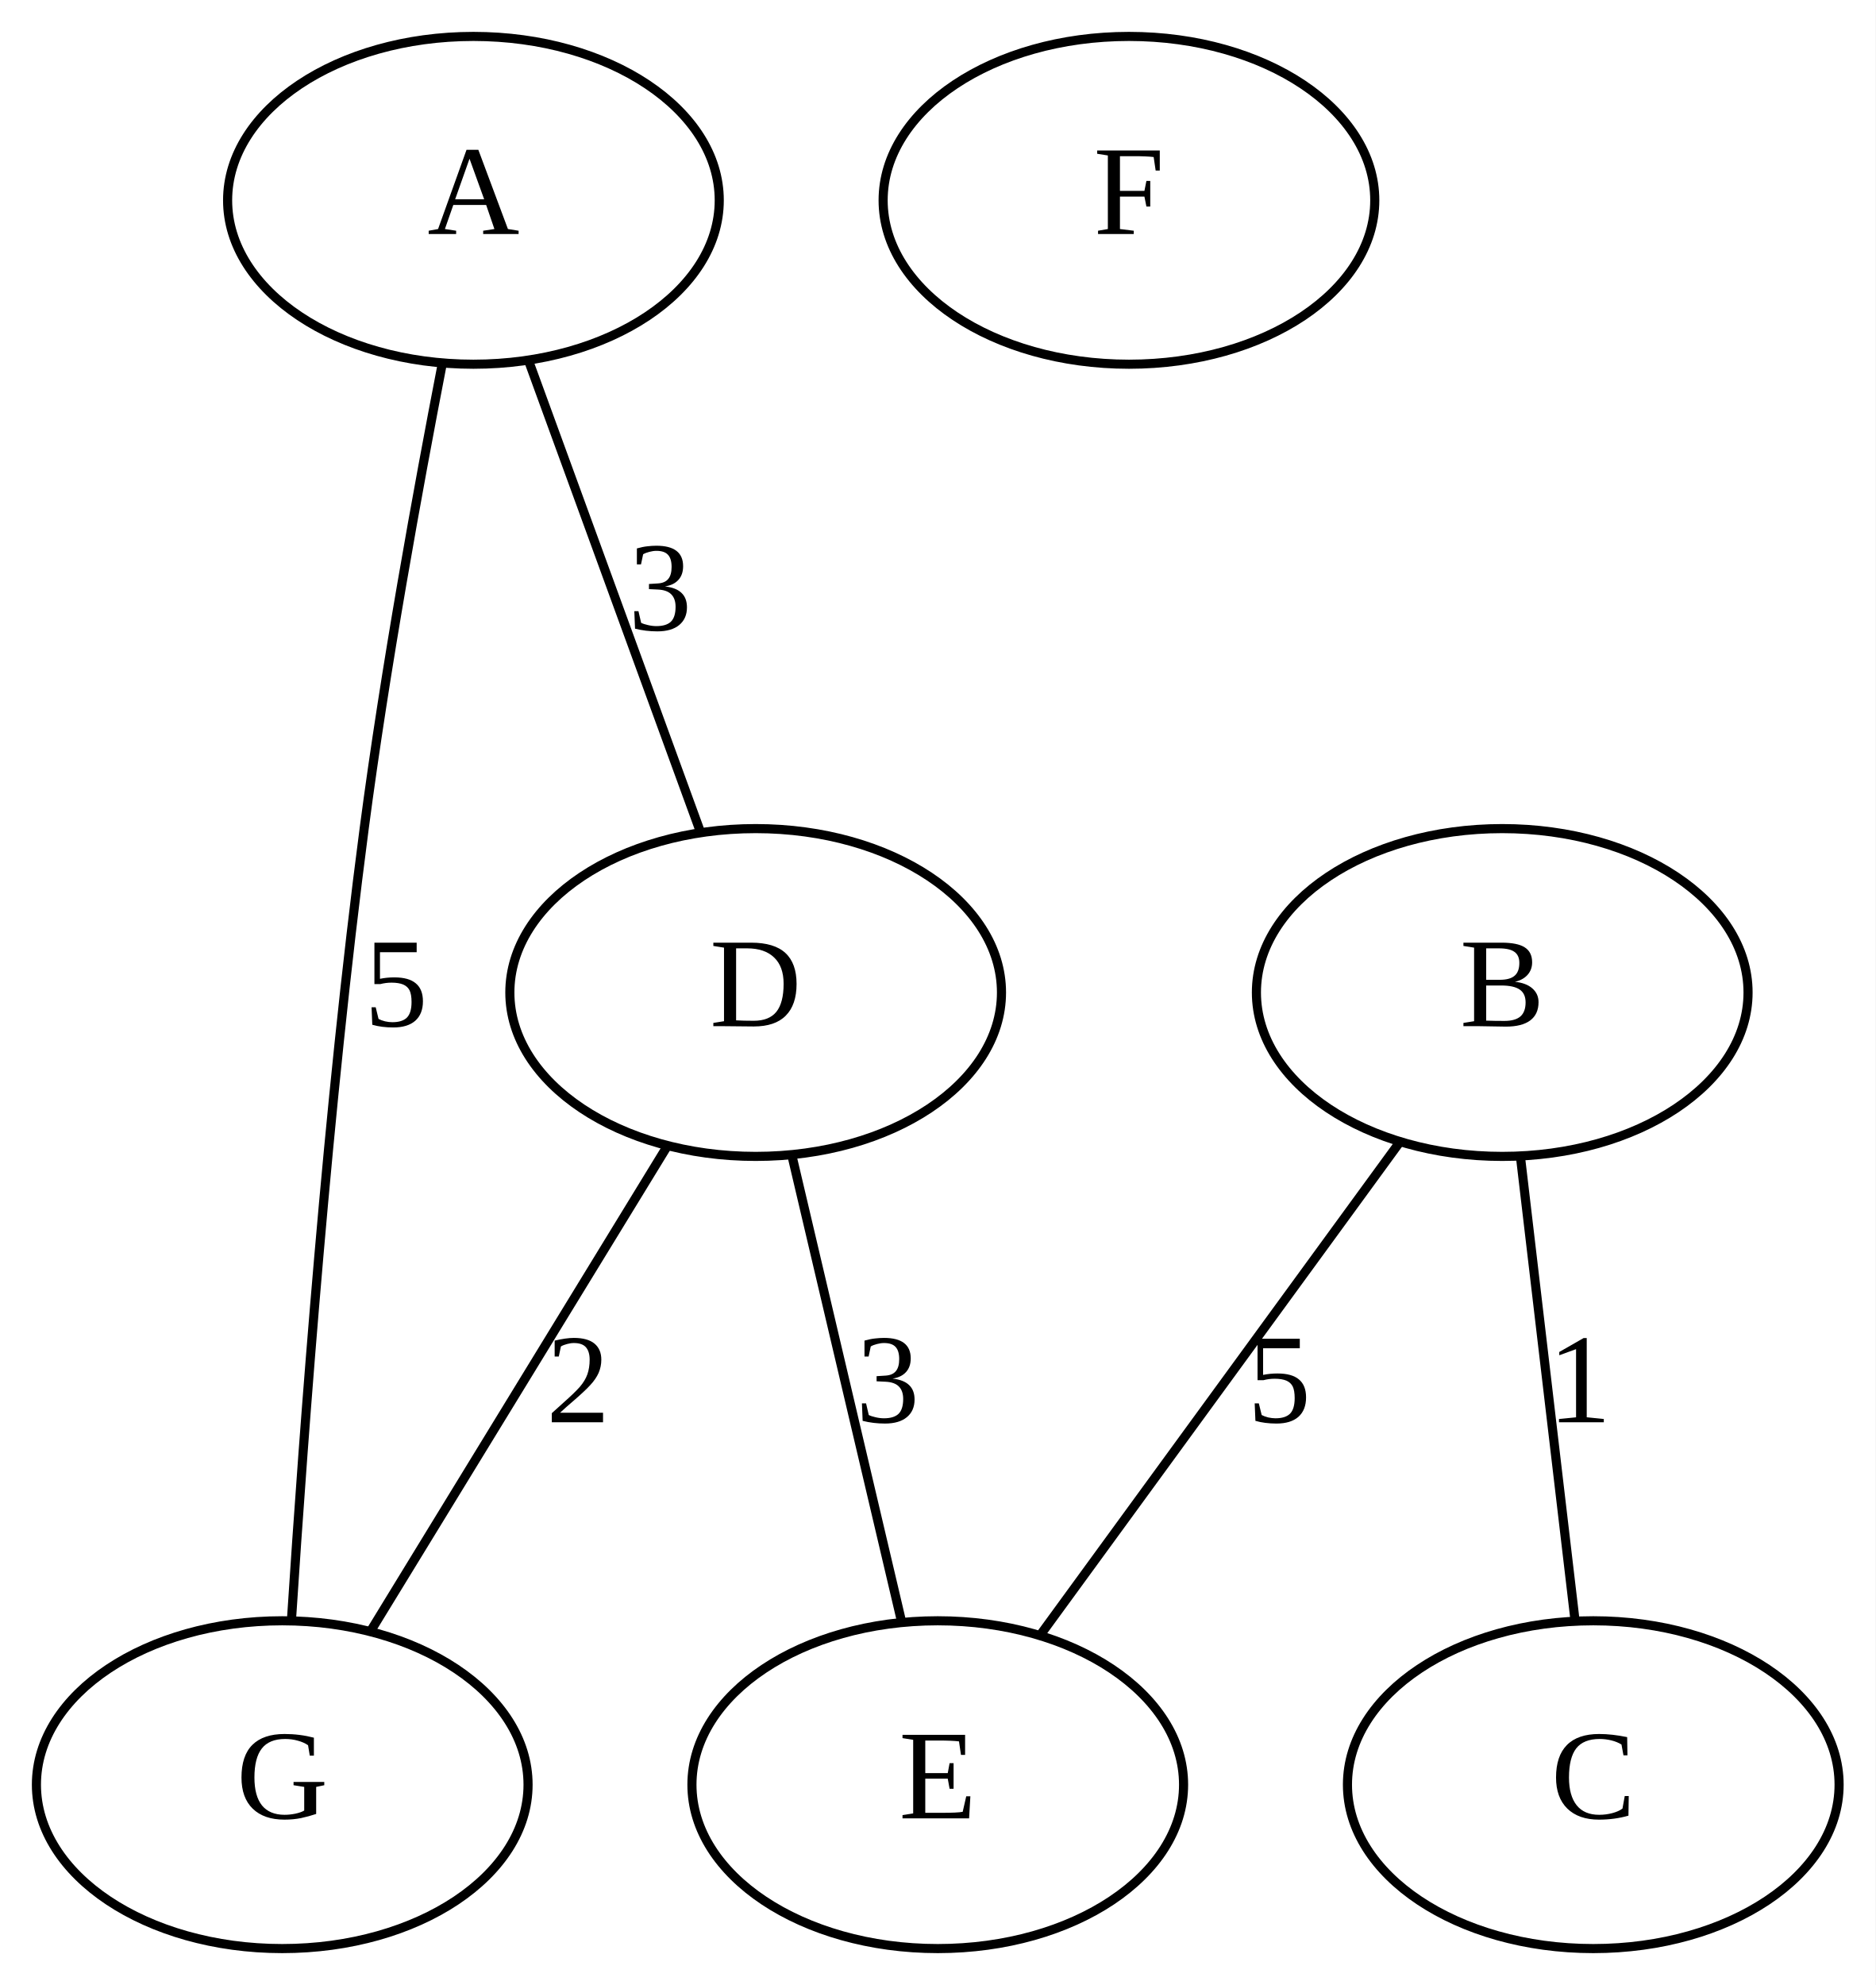
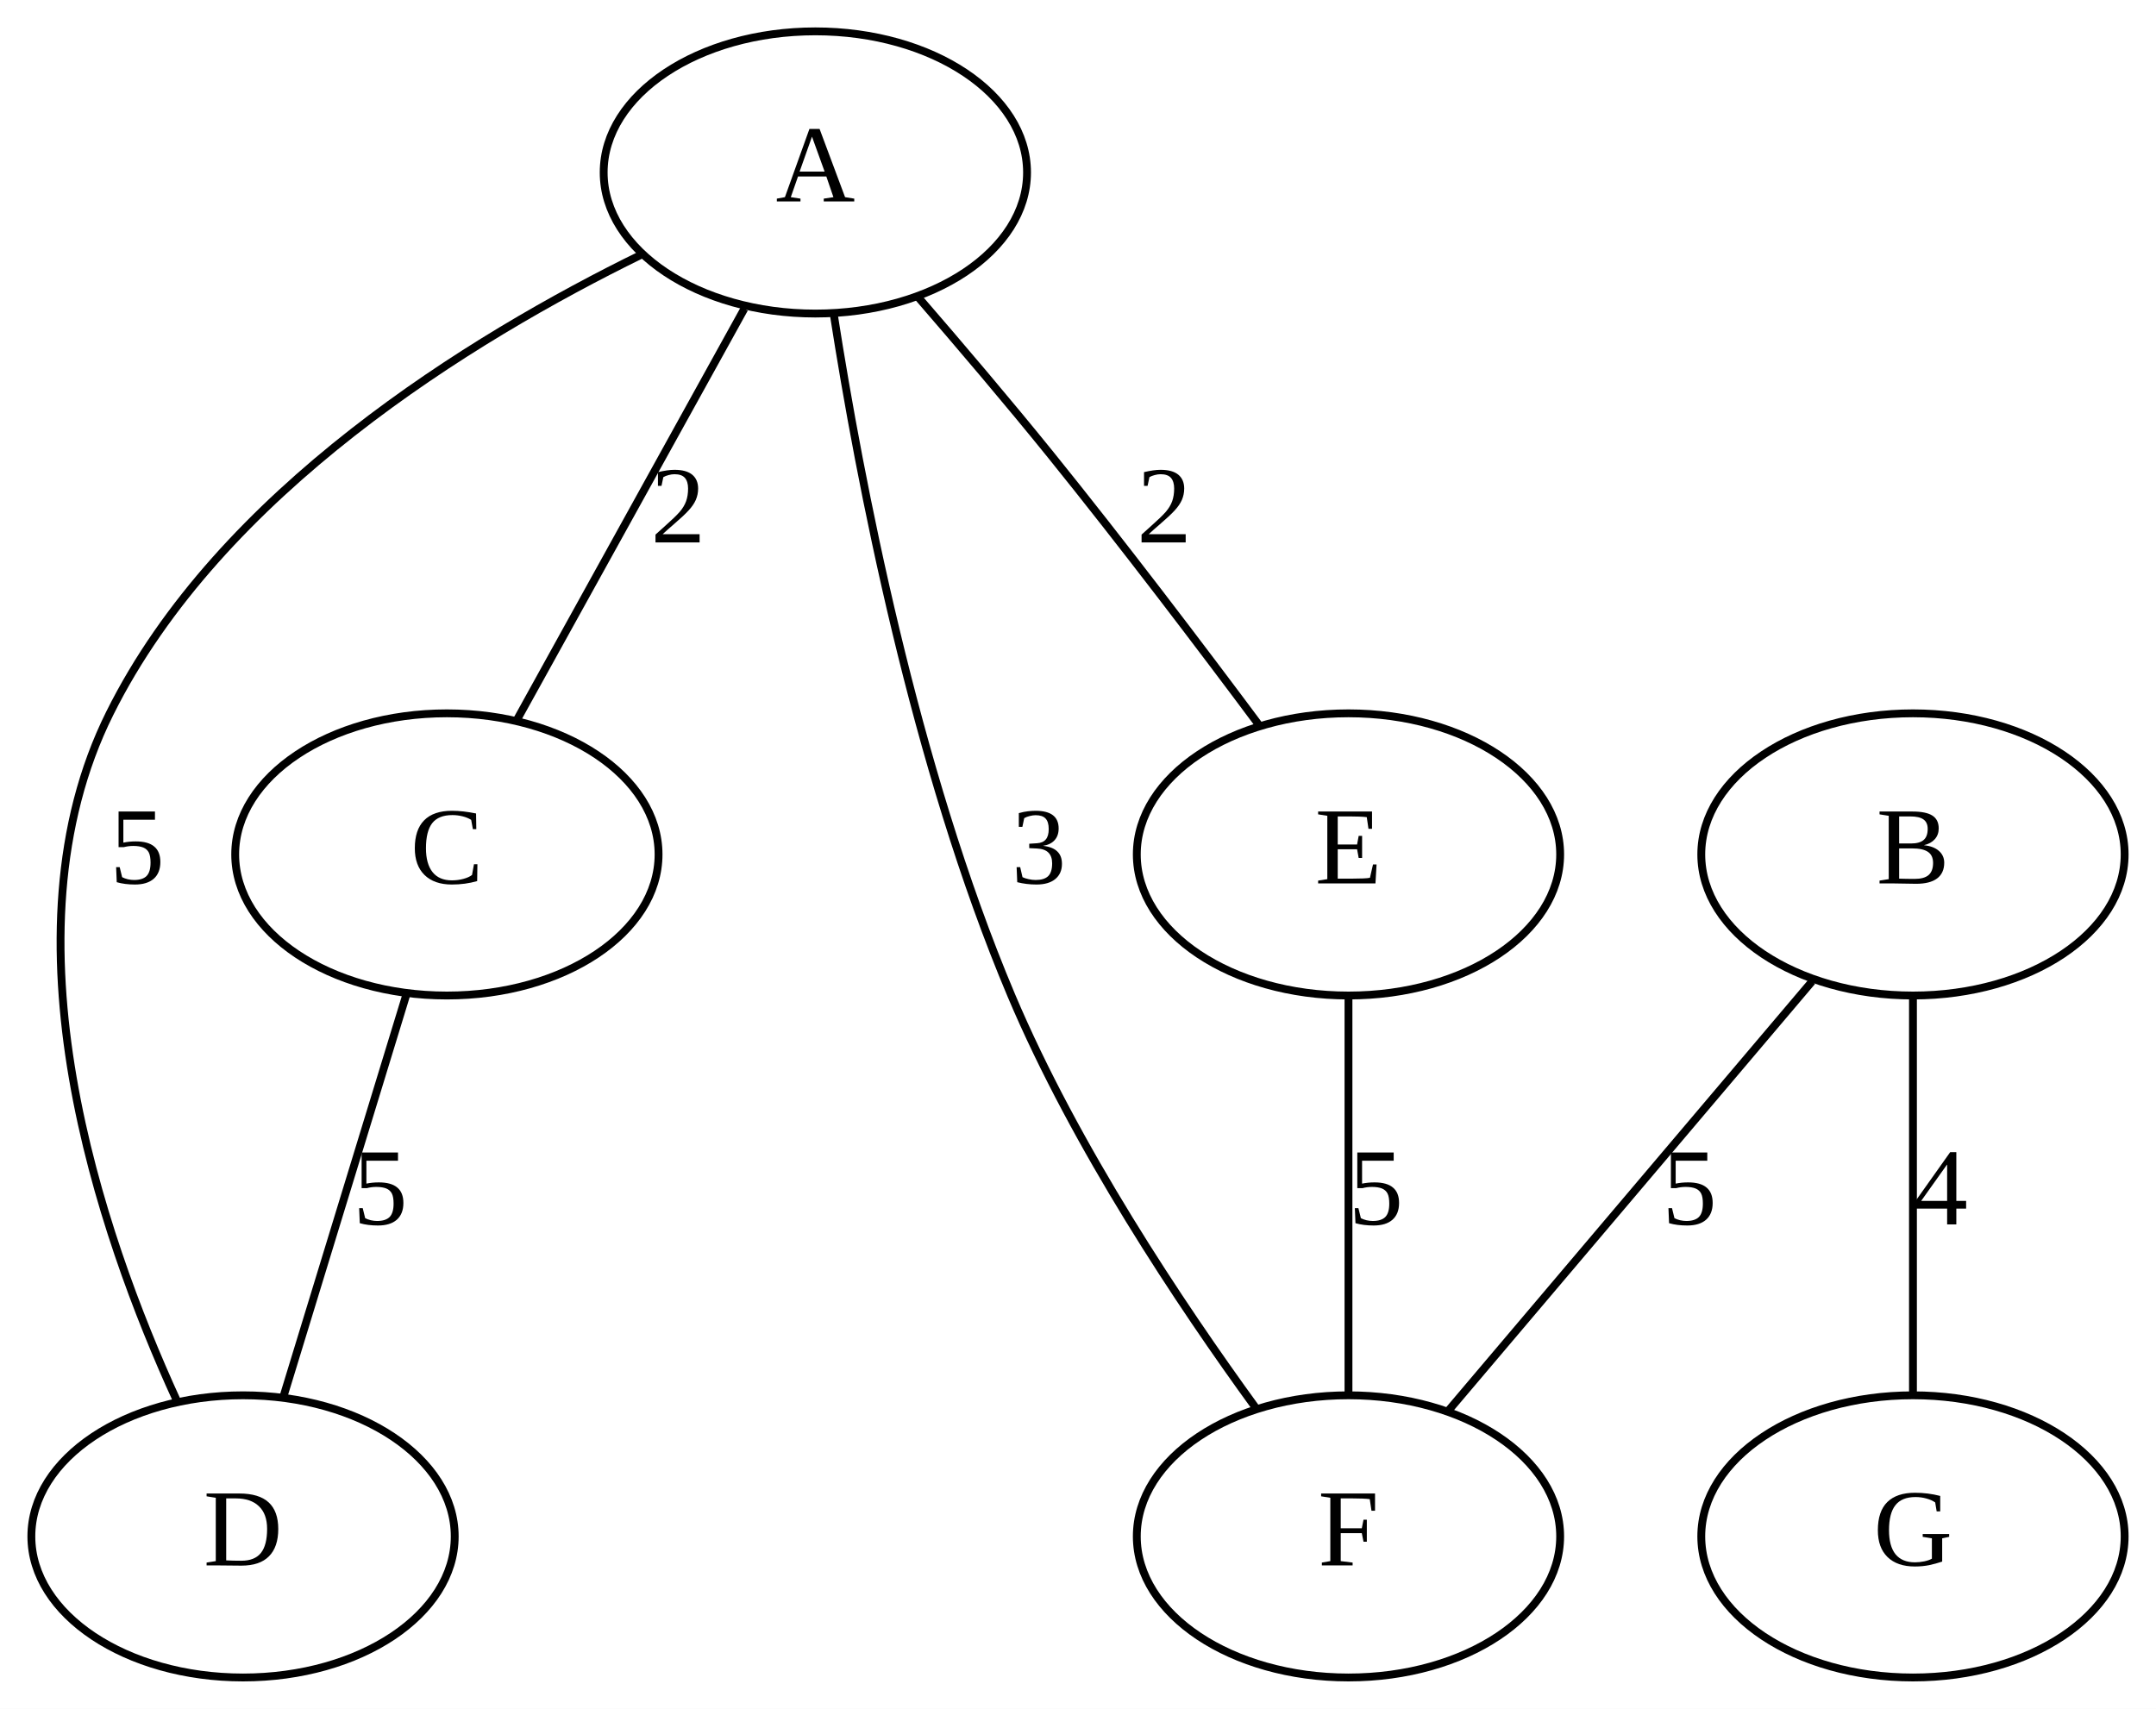
- <svg xmlns="http://www.w3.org/2000/svg" width="206pt" height="218pt" viewBox="0.00 0.00 206.00 218.00">
+ <svg xmlns="http://www.w3.org/2000/svg" width="275pt" height="218pt" viewBox="0.00 0.00 275.00 218.00">
  <g id="graph0" class="graph" transform="scale(1 1) rotate(0) translate(4 214)">
-     <polygon fill="white" stroke="transparent" points="-4,4 -4,-214 202,-214 202,4 -4,4" />
+     <polygon fill="white" stroke="transparent" points="-4,4 -4,-214 271,-214 271,4 -4,4" />
    <g id="node1" class="node">
-       <ellipse fill="none" stroke="black" cx="48" cy="-192" rx="27" ry="18" />
-       <text text-anchor="middle" x="48" y="-188.3" font-family="Times New Roman,serif" font-size="14.00">A</text>
+       <ellipse fill="none" stroke="black" cx="100" cy="-192" rx="27" ry="18" />
+       <text text-anchor="middle" x="100" y="-188.3" font-family="Times New Roman,serif" font-size="14.00">A</text>
    </g>
    <g id="node2" class="node">
-       <ellipse fill="none" stroke="black" cx="27" cy="-18" rx="27" ry="18" />
-       <text text-anchor="middle" x="27" y="-14.3" font-family="Times New Roman,serif" font-size="14.00">G</text>
+       <ellipse fill="none" stroke="black" cx="168" cy="-18" rx="27" ry="18" />
+       <text text-anchor="middle" x="168" y="-14.3" font-family="Times New Roman,serif" font-size="14.00">F</text>
    </g>
    <g id="edge1" class="edge">
-       <path fill="none" stroke="black" d="M44.57,-174.02C41.91,-160.3 38.29,-140.47 36,-123 32.01,-92.63 29.37,-57.04 28.03,-36.35" />
-       <text text-anchor="middle" x="39.5" y="-101.3" font-family="Times New Roman,serif" font-size="14.00">5</text>
+       <path fill="none" stroke="black" d="M102.35,-173.89C105.64,-152.83 112.64,-116.25 125,-87 133.16,-67.7 146.52,-47.67 156.18,-34.39" />
+       <text text-anchor="middle" x="128.5" y="-101.3" font-family="Times New Roman,serif" font-size="14.00">3</text>
    </g>
    <g id="node3" class="node">
-       <ellipse fill="none" stroke="black" cx="79" cy="-105" rx="27" ry="18" />
-       <text text-anchor="middle" x="79" y="-101.3" font-family="Times New Roman,serif" font-size="14.00">D</text>
+       <ellipse fill="none" stroke="black" cx="53" cy="-105" rx="27" ry="18" />
+       <text text-anchor="middle" x="53" y="-101.3" font-family="Times New Roman,serif" font-size="14.00">C</text>
    </g>
    <g id="edge2" class="edge">
-       <path fill="none" stroke="black" d="M54.12,-174.21C59.56,-159.31 67.46,-137.65 72.89,-122.76" />
-       <text text-anchor="middle" x="68.5" y="-144.8" font-family="Times New Roman,serif" font-size="14.00">3</text>
+       <path fill="none" stroke="black" d="M90.94,-174.61C82.56,-159.46 70.19,-137.09 61.87,-122.05" />
+       <text text-anchor="middle" x="82.5" y="-144.8" font-family="Times New Roman,serif" font-size="14.00">2</text>
+     </g>
+     <g id="node4" class="node">
+       <ellipse fill="none" stroke="black" cx="27" cy="-18" rx="27" ry="18" />
+       <text text-anchor="middle" x="27" y="-14.3" font-family="Times New Roman,serif" font-size="14.00">D</text>
+     </g>
+     <g id="edge3" class="edge">
+       <path fill="none" stroke="black" d="M77.82,-181.52C56.03,-170.84 24.05,-151.23 10,-123 -4.19,-94.5 8.77,-56.7 18.52,-35.4" />
+       <text text-anchor="middle" x="13.5" y="-101.3" font-family="Times New Roman,serif" font-size="14.00">5</text>
+     </g>
+     <g id="node5" class="node">
+       <ellipse fill="none" stroke="black" cx="168" cy="-105" rx="27" ry="18" />
+       <text text-anchor="middle" x="168" y="-101.3" font-family="Times New Roman,serif" font-size="14.00">E</text>
+     </g>
+     <g id="edge4" class="edge">
+       <path fill="none" stroke="black" d="M113.04,-176.17C118.38,-170 124.57,-162.72 130,-156 139.18,-144.63 149.16,-131.47 156.59,-121.5" />
+       <text text-anchor="middle" x="144.5" y="-144.8" font-family="Times New Roman,serif" font-size="14.00">2</text>
+     </g>
+     <g id="edge7" class="edge">
+       <path fill="none" stroke="black" d="M47.86,-87.21C43.31,-72.31 36.68,-50.65 32.13,-35.76" />
+       <text text-anchor="middle" x="44.5" y="-57.8" font-family="Times New Roman,serif" font-size="14.00">5</text>
+     </g>
+     <g id="edge8" class="edge">
+       <path fill="none" stroke="black" d="M168,-86.8C168,-72.05 168,-50.92 168,-36.18" />
+       <text text-anchor="middle" x="171.5" y="-57.8" font-family="Times New Roman,serif" font-size="14.00">5</text>
+     </g>
+     <g id="node6" class="node">
+       <ellipse fill="none" stroke="black" cx="240" cy="-105" rx="27" ry="18" />
+       <text text-anchor="middle" x="240" y="-101.3" font-family="Times New Roman,serif" font-size="14.00">B</text>
+     </g>
+     <g id="edge5" class="edge">
+       <path fill="none" stroke="black" d="M227.13,-88.8C214.02,-73.33 193.83,-49.49 180.76,-34.06" />
+       <text text-anchor="middle" x="211.5" y="-57.8" font-family="Times New Roman,serif" font-size="14.00">5</text>
+     </g>
+     <g id="node7" class="node">
+       <ellipse fill="none" stroke="black" cx="240" cy="-18" rx="27" ry="18" />
+       <text text-anchor="middle" x="240" y="-14.3" font-family="Times New Roman,serif" font-size="14.00">G</text>
    </g>
    <g id="edge6" class="edge">
-       <path fill="none" stroke="black" d="M69.22,-88.01C59.92,-72.82 46.02,-50.09 36.74,-34.92" />
-       <text text-anchor="middle" x="59.5" y="-57.8" font-family="Times New Roman,serif" font-size="14.00">2</text>
-     </g>
-     <g id="node5" class="node">
-       <ellipse fill="none" stroke="black" cx="99" cy="-18" rx="27" ry="18" />
-       <text text-anchor="middle" x="99" y="-14.3" font-family="Times New Roman,serif" font-size="14.00">E</text>
-     </g>
-     <g id="edge5" class="edge">
-       <path fill="none" stroke="black" d="M83.05,-86.8C86.54,-71.95 91.56,-50.64 95.03,-35.89" />
-       <text text-anchor="middle" x="93.5" y="-57.8" font-family="Times New Roman,serif" font-size="14.00">3</text>
-     </g>
-     <g id="node4" class="node">
-       <ellipse fill="none" stroke="black" cx="161" cy="-105" rx="27" ry="18" />
-       <text text-anchor="middle" x="161" y="-101.3" font-family="Times New Roman,serif" font-size="14.00">B</text>
-     </g>
-     <g id="edge3" class="edge">
-       <path fill="none" stroke="black" d="M149.63,-88.41C138.44,-73.07 121.46,-49.79 110.3,-34.49" />
-       <text text-anchor="middle" x="136.5" y="-57.8" font-family="Times New Roman,serif" font-size="14.00">5</text>
-     </g>
-     <g id="node6" class="node">
-       <ellipse fill="none" stroke="black" cx="171" cy="-18" rx="27" ry="18" />
-       <text text-anchor="middle" x="171" y="-14.3" font-family="Times New Roman,serif" font-size="14.00">C</text>
-     </g>
-     <g id="edge4" class="edge">
-       <path fill="none" stroke="black" d="M163.02,-86.8C164.76,-72.05 167.25,-50.92 168.98,-36.18" />
-       <text text-anchor="middle" x="169.5" y="-57.8" font-family="Times New Roman,serif" font-size="14.00">1</text>
-     </g>
-     <g id="node7" class="node">
-       <ellipse fill="none" stroke="black" cx="120" cy="-192" rx="27" ry="18" />
-       <text text-anchor="middle" x="120" y="-188.3" font-family="Times New Roman,serif" font-size="14.00">F</text>
+       <path fill="none" stroke="black" d="M240,-86.8C240,-72.05 240,-50.92 240,-36.18" />
+       <text text-anchor="middle" x="243.5" y="-57.8" font-family="Times New Roman,serif" font-size="14.00">4</text>
    </g>
  </g>
</svg>
